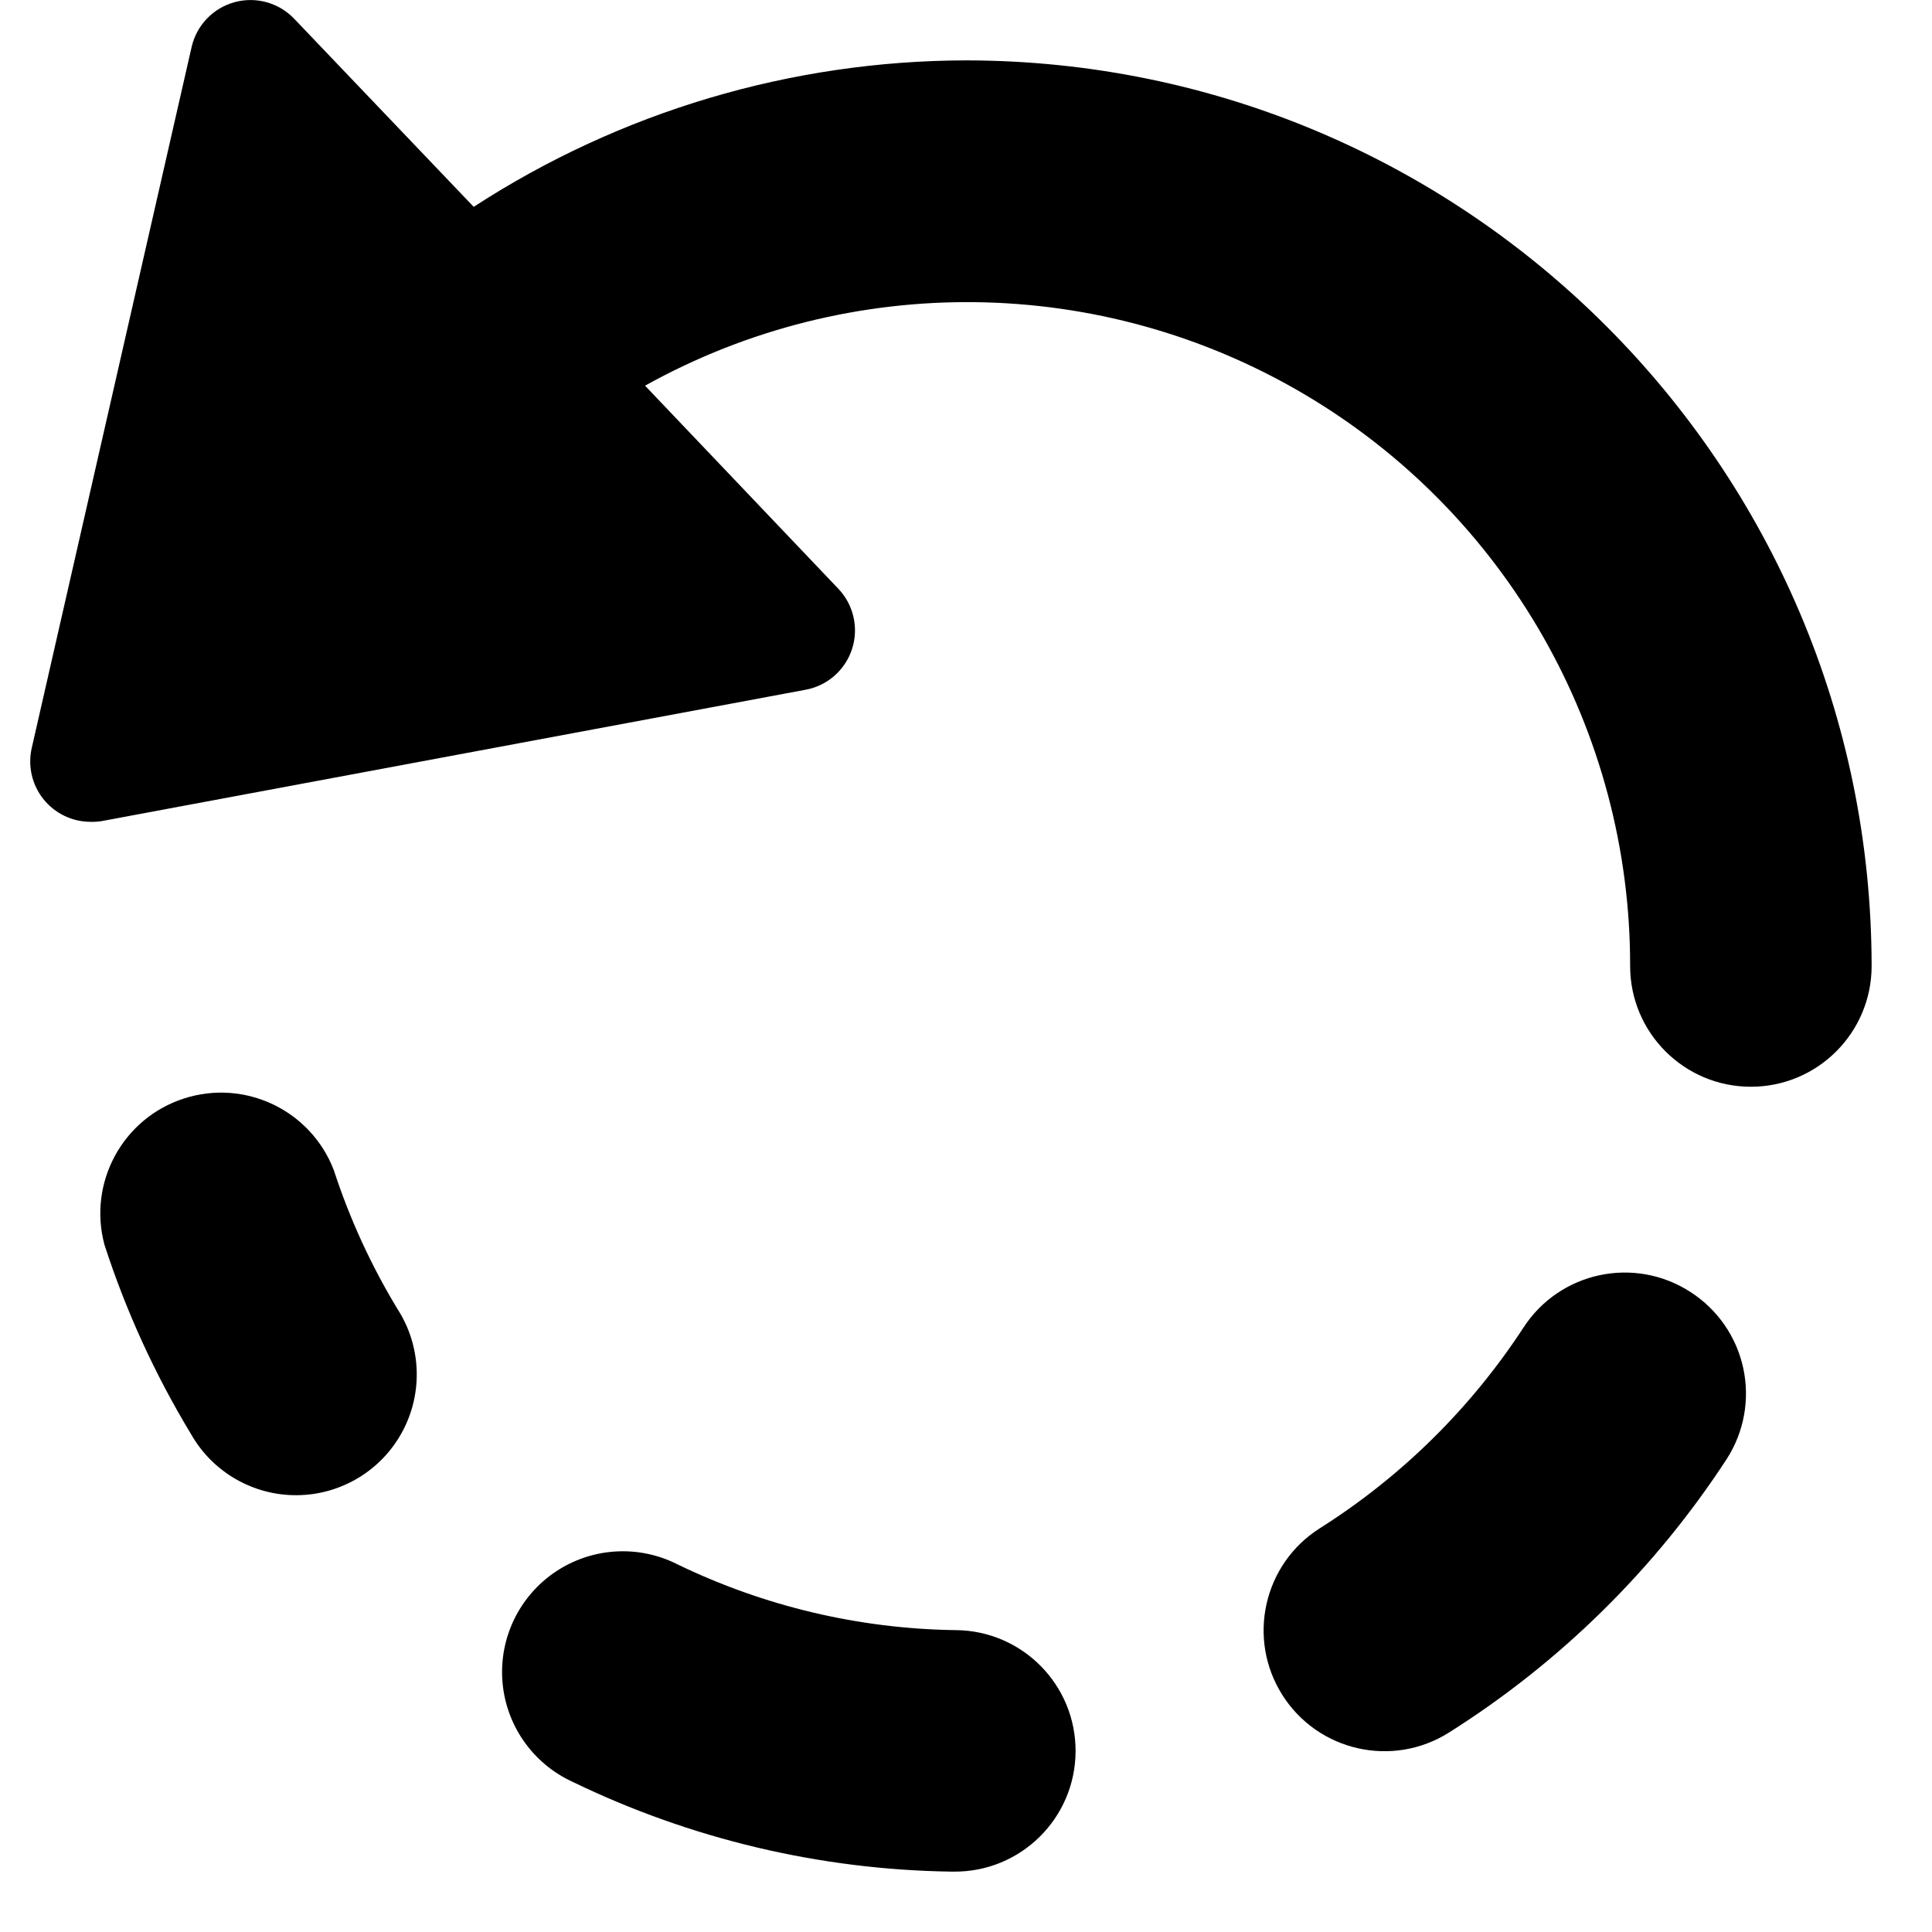
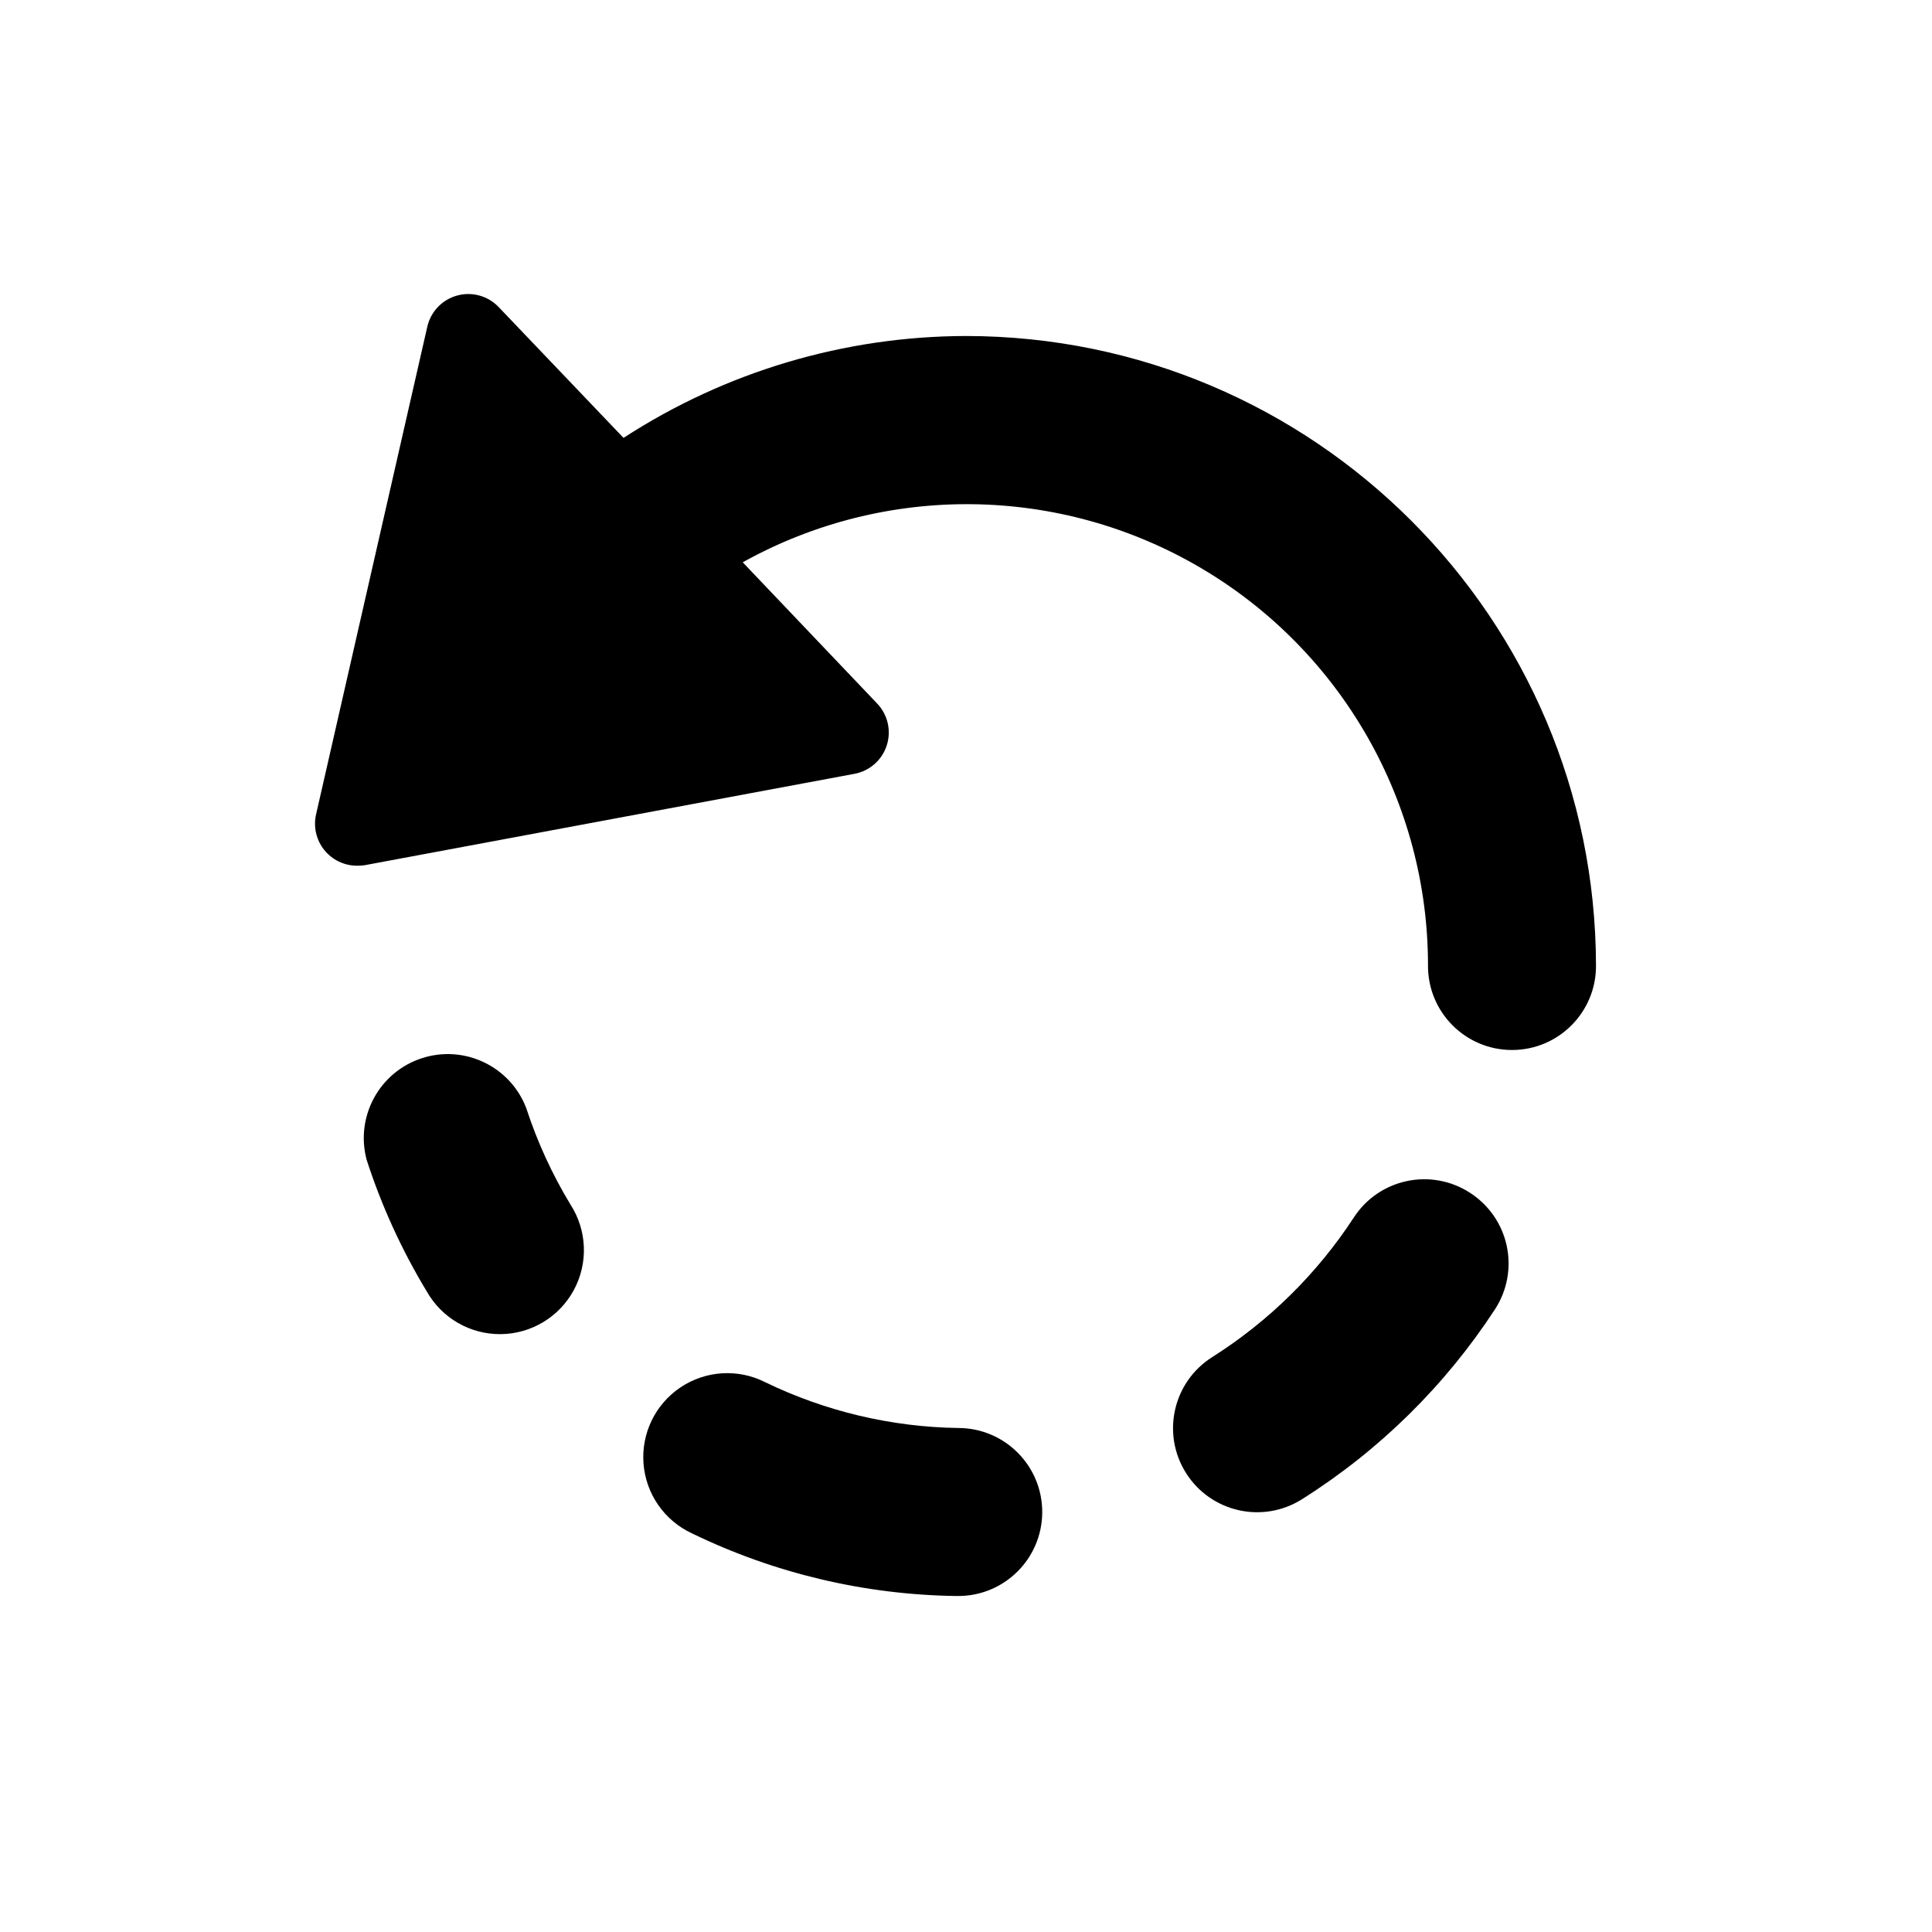
- <svg xmlns="http://www.w3.org/2000/svg" height="16" width="16" viewBox="0 0 16 16">
+ <svg xmlns="http://www.w3.org/2000/svg" height="16" width="16" viewBox="-3.5 -3.5 23 23">
  <g fill="#000000" class="nc-icon-wrapper">
    <path data-color="color-2" d="M2.765,9.692a1,1,0,0,0-1.9.616,7.469,7.469,0,0,0,.716,1.567,1,1,0,1,0,1.711-1.034A5.517,5.517,0,0,1,2.765,9.692Z" fill="#000000" />
    <path data-color="color-2" d="M7.91,13.5a5.455,5.455,0,0,1-2.3-.545,1,1,0,1,0-.871,1.8,7.438,7.438,0,0,0,3.141.745H7.9a1,1,0,0,0,.015-2Z" fill="#000000" />
    <path data-color="color-2" d="M14,10.7a1,1,0,0,0-1.383.294,5.568,5.568,0,0,1-1.686,1.662A1,1,0,1,0,12,14.348a7.562,7.562,0,0,0,2.3-2.265A1,1,0,0,0,14,10.7Z" fill="#000000" />
    <path d="M8,.5A7.511,7.511,0,0,0,3.923,1.713L2.436.155a.5.5,0,0,0-.849.234L.263,6.194a.5.5,0,0,0,.487.612A.486.486,0,0,0,.842,6.8L6.673,5.712a.5.5,0,0,0,.269-.837l-1.6-1.681A5.49,5.49,0,0,1,13.5,8a1,1,0,0,0,2,0A7.508,7.508,0,0,0,8,.5Z" fill="#000000" />
  </g>
</svg>
